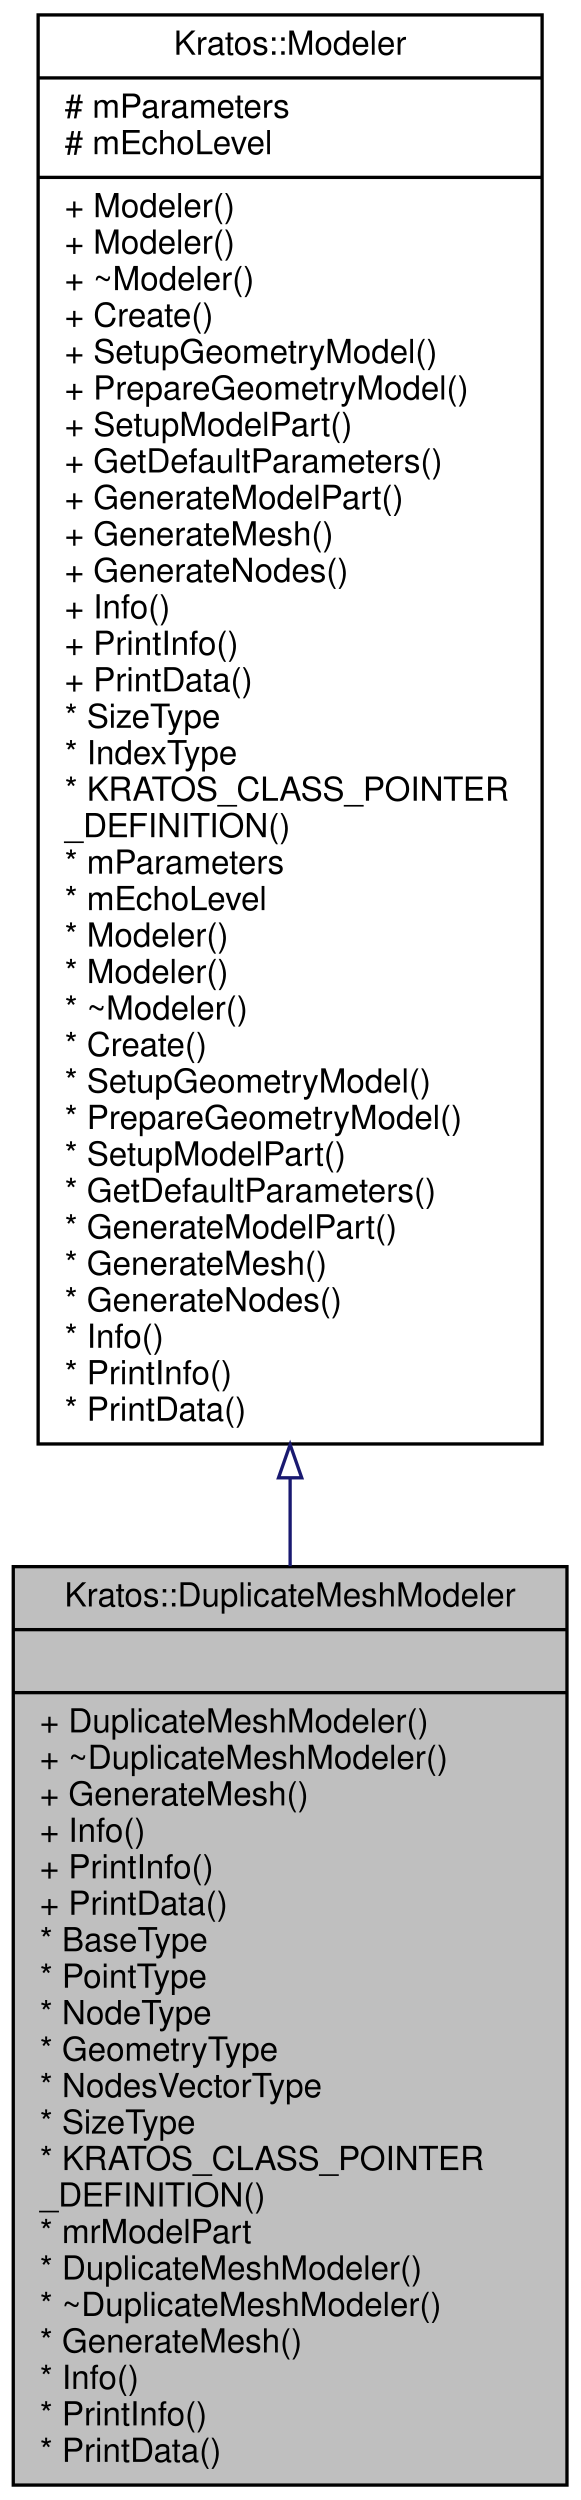
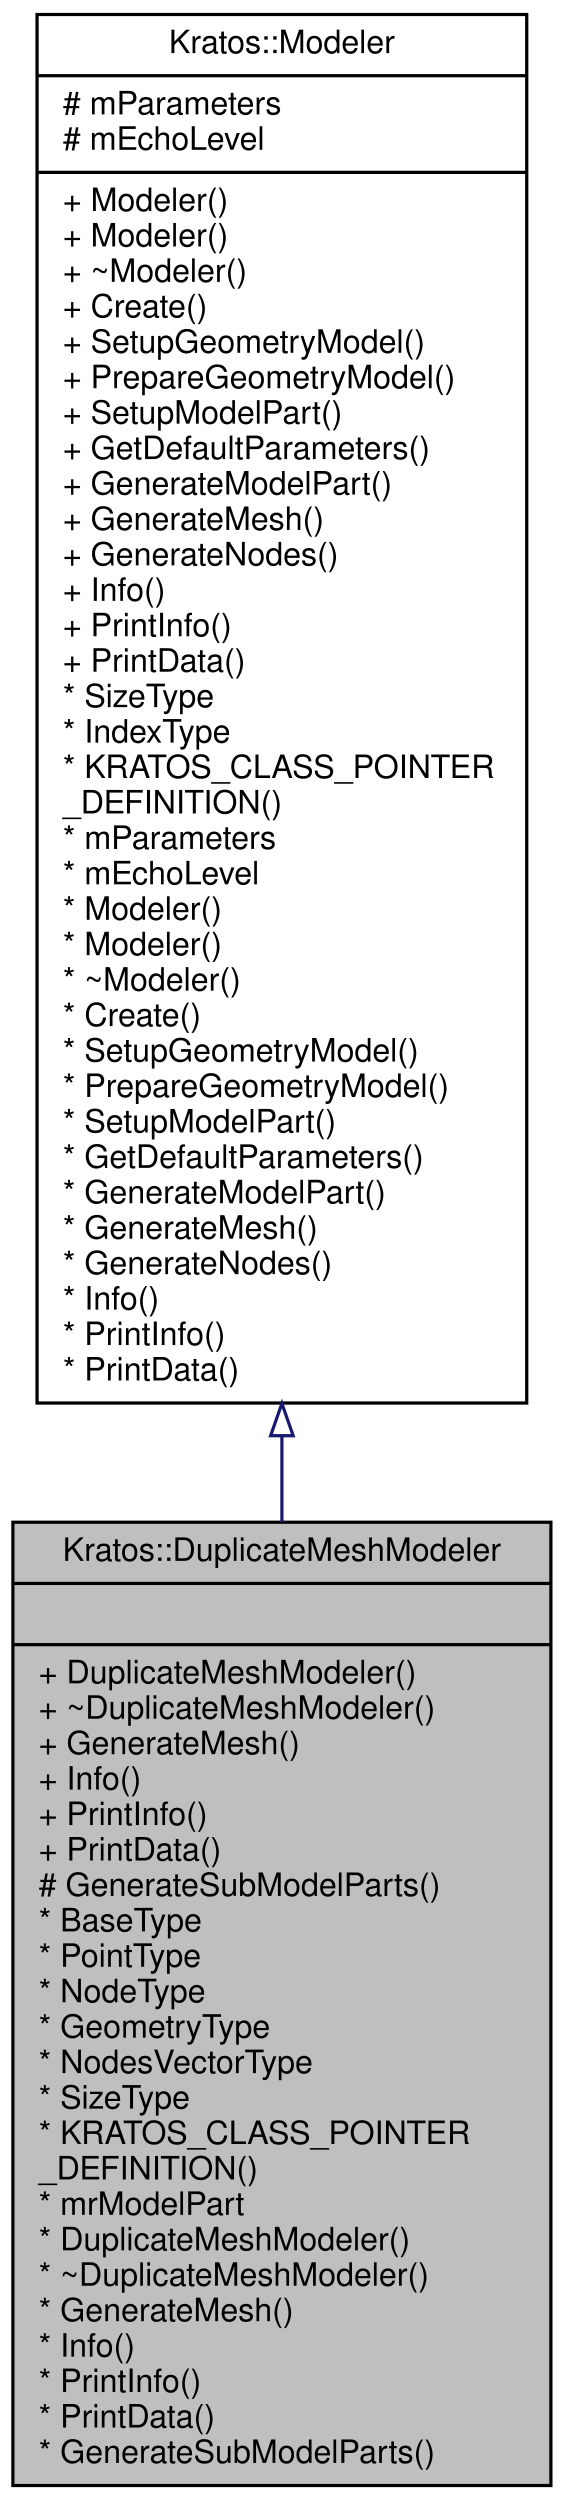
- <svg xmlns="http://www.w3.org/2000/svg" xmlns:xlink="http://www.w3.org/1999/xlink" width="175pt" height="754pt" viewBox="0.00 0.00 175.00 754.00">
-   <g id="graph0" class="graph" transform="scale(1 1) rotate(0) translate(4 750)">
+ <svg xmlns="http://www.w3.org/2000/svg" xmlns:xlink="http://www.w3.org/1999/xlink" width="175pt" height="776pt" viewBox="0.00 0.00 175.00 776.00">
+   <g id="graph0" class="graph" transform="scale(1 1) rotate(0) translate(4 772)">
    <g id="node1" class="node">
      <g id="a_node1">
        <a xlink:title="Short class definition.">
-           <polygon fill="#bfbfbf" stroke="black" points="0,-0.5 0,-277.5 167,-277.5 167,-0.5 0,-0.5" />
-           <text text-anchor="middle" x="83.5" y="-265.5" font-family="Helvetica,sans-Serif" font-size="10.00">Kratos::DuplicateMeshModeler</text>
-           <polyline fill="none" stroke="black" points="0,-258.5 167,-258.5 " />
-           <text text-anchor="middle" x="83.5" y="-246.5" font-family="Helvetica,sans-Serif" font-size="10.00"> </text>
-           <polyline fill="none" stroke="black" points="0,-239.5 167,-239.5 " />
-           <text text-anchor="start" x="8" y="-227.5" font-family="Helvetica,sans-Serif" font-size="10.00">+ DuplicateMeshModeler()</text>
-           <text text-anchor="start" x="8" y="-216.5" font-family="Helvetica,sans-Serif" font-size="10.00">+ ~DuplicateMeshModeler()</text>
-           <text text-anchor="start" x="8" y="-205.5" font-family="Helvetica,sans-Serif" font-size="10.00">+ GenerateMesh()</text>
-           <text text-anchor="start" x="8" y="-194.5" font-family="Helvetica,sans-Serif" font-size="10.00">+ Info()</text>
-           <text text-anchor="start" x="8" y="-183.5" font-family="Helvetica,sans-Serif" font-size="10.00">+ PrintInfo()</text>
-           <text text-anchor="start" x="8" y="-172.5" font-family="Helvetica,sans-Serif" font-size="10.00">+ PrintData()</text>
-           <text text-anchor="start" x="8" y="-161.5" font-family="Helvetica,sans-Serif" font-size="10.00">* BaseType</text>
-           <text text-anchor="start" x="8" y="-150.5" font-family="Helvetica,sans-Serif" font-size="10.00">* PointType</text>
-           <text text-anchor="start" x="8" y="-139.5" font-family="Helvetica,sans-Serif" font-size="10.00">* NodeType</text>
-           <text text-anchor="start" x="8" y="-128.5" font-family="Helvetica,sans-Serif" font-size="10.00">* GeometryType</text>
-           <text text-anchor="start" x="8" y="-117.5" font-family="Helvetica,sans-Serif" font-size="10.00">* NodesVectorType</text>
-           <text text-anchor="start" x="8" y="-106.5" font-family="Helvetica,sans-Serif" font-size="10.00">* SizeType</text>
-           <text text-anchor="start" x="8" y="-95.5" font-family="Helvetica,sans-Serif" font-size="10.00">* KRATOS_CLASS_POINTER</text>
-           <text text-anchor="start" x="8" y="-84.5" font-family="Helvetica,sans-Serif" font-size="10.00">_DEFINITION()</text>
-           <text text-anchor="start" x="8" y="-73.5" font-family="Helvetica,sans-Serif" font-size="10.00">* mrModelPart</text>
-           <text text-anchor="start" x="8" y="-62.5" font-family="Helvetica,sans-Serif" font-size="10.00">* DuplicateMeshModeler()</text>
-           <text text-anchor="start" x="8" y="-51.5" font-family="Helvetica,sans-Serif" font-size="10.00">* ~DuplicateMeshModeler()</text>
-           <text text-anchor="start" x="8" y="-40.5" font-family="Helvetica,sans-Serif" font-size="10.00">* GenerateMesh()</text>
-           <text text-anchor="start" x="8" y="-29.5" font-family="Helvetica,sans-Serif" font-size="10.00">* Info()</text>
-           <text text-anchor="start" x="8" y="-18.5" font-family="Helvetica,sans-Serif" font-size="10.00">* PrintInfo()</text>
-           <text text-anchor="start" x="8" y="-7.5" font-family="Helvetica,sans-Serif" font-size="10.00">* PrintData()</text>
+           <polygon fill="#bfbfbf" stroke="black" points="0,-0.5 0,-299.5 167,-299.5 167,-0.5 0,-0.5" />
+           <text text-anchor="middle" x="83.5" y="-287.5" font-family="Helvetica,sans-Serif" font-size="10.00">Kratos::DuplicateMeshModeler</text>
+           <polyline fill="none" stroke="black" points="0,-280.5 167,-280.5 " />
+           <text text-anchor="middle" x="83.5" y="-268.5" font-family="Helvetica,sans-Serif" font-size="10.00"> </text>
+           <polyline fill="none" stroke="black" points="0,-261.5 167,-261.5 " />
+           <text text-anchor="start" x="8" y="-249.5" font-family="Helvetica,sans-Serif" font-size="10.00">+ DuplicateMeshModeler()</text>
+           <text text-anchor="start" x="8" y="-238.5" font-family="Helvetica,sans-Serif" font-size="10.00">+ ~DuplicateMeshModeler()</text>
+           <text text-anchor="start" x="8" y="-227.5" font-family="Helvetica,sans-Serif" font-size="10.00">+ GenerateMesh()</text>
+           <text text-anchor="start" x="8" y="-216.5" font-family="Helvetica,sans-Serif" font-size="10.00">+ Info()</text>
+           <text text-anchor="start" x="8" y="-205.5" font-family="Helvetica,sans-Serif" font-size="10.00">+ PrintInfo()</text>
+           <text text-anchor="start" x="8" y="-194.5" font-family="Helvetica,sans-Serif" font-size="10.00">+ PrintData()</text>
+           <text text-anchor="start" x="8" y="-183.5" font-family="Helvetica,sans-Serif" font-size="10.00"># GenerateSubModelParts()</text>
+           <text text-anchor="start" x="8" y="-172.5" font-family="Helvetica,sans-Serif" font-size="10.00">* BaseType</text>
+           <text text-anchor="start" x="8" y="-161.5" font-family="Helvetica,sans-Serif" font-size="10.00">* PointType</text>
+           <text text-anchor="start" x="8" y="-150.5" font-family="Helvetica,sans-Serif" font-size="10.00">* NodeType</text>
+           <text text-anchor="start" x="8" y="-139.5" font-family="Helvetica,sans-Serif" font-size="10.00">* GeometryType</text>
+           <text text-anchor="start" x="8" y="-128.5" font-family="Helvetica,sans-Serif" font-size="10.00">* NodesVectorType</text>
+           <text text-anchor="start" x="8" y="-117.5" font-family="Helvetica,sans-Serif" font-size="10.00">* SizeType</text>
+           <text text-anchor="start" x="8" y="-106.5" font-family="Helvetica,sans-Serif" font-size="10.00">* KRATOS_CLASS_POINTER</text>
+           <text text-anchor="start" x="8" y="-95.5" font-family="Helvetica,sans-Serif" font-size="10.00">_DEFINITION()</text>
+           <text text-anchor="start" x="8" y="-84.5" font-family="Helvetica,sans-Serif" font-size="10.00">* mrModelPart</text>
+           <text text-anchor="start" x="8" y="-73.5" font-family="Helvetica,sans-Serif" font-size="10.00">* DuplicateMeshModeler()</text>
+           <text text-anchor="start" x="8" y="-62.5" font-family="Helvetica,sans-Serif" font-size="10.00">* ~DuplicateMeshModeler()</text>
+           <text text-anchor="start" x="8" y="-51.5" font-family="Helvetica,sans-Serif" font-size="10.00">* GenerateMesh()</text>
+           <text text-anchor="start" x="8" y="-40.5" font-family="Helvetica,sans-Serif" font-size="10.00">* Info()</text>
+           <text text-anchor="start" x="8" y="-29.5" font-family="Helvetica,sans-Serif" font-size="10.00">* PrintInfo()</text>
+           <text text-anchor="start" x="8" y="-18.5" font-family="Helvetica,sans-Serif" font-size="10.00">* PrintData()</text>
+           <text text-anchor="start" x="8" y="-7.5" font-family="Helvetica,sans-Serif" font-size="10.00">* GenerateSubModelParts()</text>
        </a>
      </g>
    </g>
    <g id="node2" class="node">
      <g id="a_node2">
        <a xlink:href="../../d3/d4d/class_kratos_1_1_modeler.html" target="_top" xlink:title="Modeler to interact with ModelParts.">
-           <polygon fill="none" stroke="black" points="7.5,-314.5 7.5,-745.5 159.5,-745.5 159.5,-314.5 7.5,-314.5" />
-           <text text-anchor="middle" x="83.5" y="-733.5" font-family="Helvetica,sans-Serif" font-size="10.00">Kratos::Modeler</text>
-           <polyline fill="none" stroke="black" points="7.5,-726.5 159.5,-726.5 " />
-           <text text-anchor="start" x="15.5" y="-714.5" font-family="Helvetica,sans-Serif" font-size="10.00"># mParameters</text>
-           <text text-anchor="start" x="15.5" y="-703.5" font-family="Helvetica,sans-Serif" font-size="10.00"># mEchoLevel</text>
-           <polyline fill="none" stroke="black" points="7.5,-696.5 159.5,-696.5 " />
-           <text text-anchor="start" x="15.5" y="-684.5" font-family="Helvetica,sans-Serif" font-size="10.00">+ Modeler()</text>
-           <text text-anchor="start" x="15.5" y="-673.5" font-family="Helvetica,sans-Serif" font-size="10.00">+ Modeler()</text>
-           <text text-anchor="start" x="15.5" y="-662.5" font-family="Helvetica,sans-Serif" font-size="10.00">+ ~Modeler()</text>
-           <text text-anchor="start" x="15.5" y="-651.5" font-family="Helvetica,sans-Serif" font-size="10.00">+ Create()</text>
-           <text text-anchor="start" x="15.5" y="-640.5" font-family="Helvetica,sans-Serif" font-size="10.00">+ SetupGeometryModel()</text>
-           <text text-anchor="start" x="15.5" y="-629.5" font-family="Helvetica,sans-Serif" font-size="10.00">+ PrepareGeometryModel()</text>
-           <text text-anchor="start" x="15.5" y="-618.5" font-family="Helvetica,sans-Serif" font-size="10.00">+ SetupModelPart()</text>
-           <text text-anchor="start" x="15.5" y="-607.5" font-family="Helvetica,sans-Serif" font-size="10.00">+ GetDefaultParameters()</text>
-           <text text-anchor="start" x="15.5" y="-596.5" font-family="Helvetica,sans-Serif" font-size="10.00">+ GenerateModelPart()</text>
-           <text text-anchor="start" x="15.5" y="-585.5" font-family="Helvetica,sans-Serif" font-size="10.00">+ GenerateMesh()</text>
-           <text text-anchor="start" x="15.5" y="-574.5" font-family="Helvetica,sans-Serif" font-size="10.00">+ GenerateNodes()</text>
-           <text text-anchor="start" x="15.5" y="-563.5" font-family="Helvetica,sans-Serif" font-size="10.00">+ Info()</text>
-           <text text-anchor="start" x="15.5" y="-552.5" font-family="Helvetica,sans-Serif" font-size="10.00">+ PrintInfo()</text>
-           <text text-anchor="start" x="15.5" y="-541.5" font-family="Helvetica,sans-Serif" font-size="10.00">+ PrintData()</text>
-           <text text-anchor="start" x="15.5" y="-530.5" font-family="Helvetica,sans-Serif" font-size="10.00">* SizeType</text>
-           <text text-anchor="start" x="15.5" y="-519.5" font-family="Helvetica,sans-Serif" font-size="10.00">* IndexType</text>
-           <text text-anchor="start" x="15.5" y="-508.5" font-family="Helvetica,sans-Serif" font-size="10.00">* KRATOS_CLASS_POINTER</text>
-           <text text-anchor="start" x="15.5" y="-497.5" font-family="Helvetica,sans-Serif" font-size="10.00">_DEFINITION()</text>
-           <text text-anchor="start" x="15.5" y="-486.5" font-family="Helvetica,sans-Serif" font-size="10.00">* mParameters</text>
-           <text text-anchor="start" x="15.5" y="-475.5" font-family="Helvetica,sans-Serif" font-size="10.00">* mEchoLevel</text>
-           <text text-anchor="start" x="15.5" y="-464.5" font-family="Helvetica,sans-Serif" font-size="10.00">* Modeler()</text>
-           <text text-anchor="start" x="15.5" y="-453.5" font-family="Helvetica,sans-Serif" font-size="10.00">* Modeler()</text>
-           <text text-anchor="start" x="15.5" y="-442.5" font-family="Helvetica,sans-Serif" font-size="10.00">* ~Modeler()</text>
-           <text text-anchor="start" x="15.5" y="-431.5" font-family="Helvetica,sans-Serif" font-size="10.00">* Create()</text>
-           <text text-anchor="start" x="15.5" y="-420.5" font-family="Helvetica,sans-Serif" font-size="10.00">* SetupGeometryModel()</text>
-           <text text-anchor="start" x="15.5" y="-409.5" font-family="Helvetica,sans-Serif" font-size="10.00">* PrepareGeometryModel()</text>
-           <text text-anchor="start" x="15.5" y="-398.5" font-family="Helvetica,sans-Serif" font-size="10.00">* SetupModelPart()</text>
-           <text text-anchor="start" x="15.5" y="-387.5" font-family="Helvetica,sans-Serif" font-size="10.00">* GetDefaultParameters()</text>
-           <text text-anchor="start" x="15.5" y="-376.5" font-family="Helvetica,sans-Serif" font-size="10.00">* GenerateModelPart()</text>
-           <text text-anchor="start" x="15.5" y="-365.5" font-family="Helvetica,sans-Serif" font-size="10.00">* GenerateMesh()</text>
-           <text text-anchor="start" x="15.5" y="-354.5" font-family="Helvetica,sans-Serif" font-size="10.00">* GenerateNodes()</text>
-           <text text-anchor="start" x="15.5" y="-343.5" font-family="Helvetica,sans-Serif" font-size="10.00">* Info()</text>
-           <text text-anchor="start" x="15.5" y="-332.5" font-family="Helvetica,sans-Serif" font-size="10.00">* PrintInfo()</text>
-           <text text-anchor="start" x="15.5" y="-321.5" font-family="Helvetica,sans-Serif" font-size="10.00">* PrintData()</text>
+           <polygon fill="none" stroke="black" points="7.5,-336.5 7.5,-767.5 159.5,-767.5 159.5,-336.5 7.5,-336.5" />
+           <text text-anchor="middle" x="83.5" y="-755.5" font-family="Helvetica,sans-Serif" font-size="10.00">Kratos::Modeler</text>
+           <polyline fill="none" stroke="black" points="7.5,-748.5 159.5,-748.5 " />
+           <text text-anchor="start" x="15.5" y="-736.5" font-family="Helvetica,sans-Serif" font-size="10.00"># mParameters</text>
+           <text text-anchor="start" x="15.5" y="-725.5" font-family="Helvetica,sans-Serif" font-size="10.00"># mEchoLevel</text>
+           <polyline fill="none" stroke="black" points="7.5,-718.5 159.5,-718.5 " />
+           <text text-anchor="start" x="15.5" y="-706.5" font-family="Helvetica,sans-Serif" font-size="10.00">+ Modeler()</text>
+           <text text-anchor="start" x="15.5" y="-695.5" font-family="Helvetica,sans-Serif" font-size="10.00">+ Modeler()</text>
+           <text text-anchor="start" x="15.5" y="-684.5" font-family="Helvetica,sans-Serif" font-size="10.00">+ ~Modeler()</text>
+           <text text-anchor="start" x="15.5" y="-673.5" font-family="Helvetica,sans-Serif" font-size="10.00">+ Create()</text>
+           <text text-anchor="start" x="15.5" y="-662.5" font-family="Helvetica,sans-Serif" font-size="10.00">+ SetupGeometryModel()</text>
+           <text text-anchor="start" x="15.5" y="-651.5" font-family="Helvetica,sans-Serif" font-size="10.00">+ PrepareGeometryModel()</text>
+           <text text-anchor="start" x="15.5" y="-640.5" font-family="Helvetica,sans-Serif" font-size="10.00">+ SetupModelPart()</text>
+           <text text-anchor="start" x="15.5" y="-629.5" font-family="Helvetica,sans-Serif" font-size="10.00">+ GetDefaultParameters()</text>
+           <text text-anchor="start" x="15.5" y="-618.5" font-family="Helvetica,sans-Serif" font-size="10.00">+ GenerateModelPart()</text>
+           <text text-anchor="start" x="15.5" y="-607.5" font-family="Helvetica,sans-Serif" font-size="10.00">+ GenerateMesh()</text>
+           <text text-anchor="start" x="15.5" y="-596.5" font-family="Helvetica,sans-Serif" font-size="10.00">+ GenerateNodes()</text>
+           <text text-anchor="start" x="15.5" y="-585.5" font-family="Helvetica,sans-Serif" font-size="10.00">+ Info()</text>
+           <text text-anchor="start" x="15.5" y="-574.5" font-family="Helvetica,sans-Serif" font-size="10.00">+ PrintInfo()</text>
+           <text text-anchor="start" x="15.5" y="-563.5" font-family="Helvetica,sans-Serif" font-size="10.00">+ PrintData()</text>
+           <text text-anchor="start" x="15.5" y="-552.5" font-family="Helvetica,sans-Serif" font-size="10.00">* SizeType</text>
+           <text text-anchor="start" x="15.5" y="-541.5" font-family="Helvetica,sans-Serif" font-size="10.00">* IndexType</text>
+           <text text-anchor="start" x="15.5" y="-530.5" font-family="Helvetica,sans-Serif" font-size="10.00">* KRATOS_CLASS_POINTER</text>
+           <text text-anchor="start" x="15.5" y="-519.5" font-family="Helvetica,sans-Serif" font-size="10.00">_DEFINITION()</text>
+           <text text-anchor="start" x="15.5" y="-508.5" font-family="Helvetica,sans-Serif" font-size="10.00">* mParameters</text>
+           <text text-anchor="start" x="15.5" y="-497.5" font-family="Helvetica,sans-Serif" font-size="10.00">* mEchoLevel</text>
+           <text text-anchor="start" x="15.5" y="-486.5" font-family="Helvetica,sans-Serif" font-size="10.00">* Modeler()</text>
+           <text text-anchor="start" x="15.5" y="-475.5" font-family="Helvetica,sans-Serif" font-size="10.00">* Modeler()</text>
+           <text text-anchor="start" x="15.5" y="-464.5" font-family="Helvetica,sans-Serif" font-size="10.00">* ~Modeler()</text>
+           <text text-anchor="start" x="15.5" y="-453.5" font-family="Helvetica,sans-Serif" font-size="10.00">* Create()</text>
+           <text text-anchor="start" x="15.5" y="-442.5" font-family="Helvetica,sans-Serif" font-size="10.00">* SetupGeometryModel()</text>
+           <text text-anchor="start" x="15.5" y="-431.5" font-family="Helvetica,sans-Serif" font-size="10.00">* PrepareGeometryModel()</text>
+           <text text-anchor="start" x="15.5" y="-420.5" font-family="Helvetica,sans-Serif" font-size="10.00">* SetupModelPart()</text>
+           <text text-anchor="start" x="15.5" y="-409.5" font-family="Helvetica,sans-Serif" font-size="10.00">* GetDefaultParameters()</text>
+           <text text-anchor="start" x="15.5" y="-398.5" font-family="Helvetica,sans-Serif" font-size="10.00">* GenerateModelPart()</text>
+           <text text-anchor="start" x="15.5" y="-387.5" font-family="Helvetica,sans-Serif" font-size="10.00">* GenerateMesh()</text>
+           <text text-anchor="start" x="15.5" y="-376.5" font-family="Helvetica,sans-Serif" font-size="10.00">* GenerateNodes()</text>
+           <text text-anchor="start" x="15.5" y="-365.5" font-family="Helvetica,sans-Serif" font-size="10.00">* Info()</text>
+           <text text-anchor="start" x="15.5" y="-354.5" font-family="Helvetica,sans-Serif" font-size="10.00">* PrintInfo()</text>
+           <text text-anchor="start" x="15.5" y="-343.5" font-family="Helvetica,sans-Serif" font-size="10.00">* PrintData()</text>
        </a>
      </g>
    </g>
    <g id="edge1" class="edge">
-       <path fill="none" stroke="midnightblue" d="M83.5,-304.16C83.5,-295.2 83.5,-286.33 83.5,-277.63" />
-       <polygon fill="none" stroke="midnightblue" points="80,-304.3 83.5,-314.3 87,-304.3 80,-304.3" />
+       <path fill="none" stroke="midnightblue" d="M83.5,-326.2C83.5,-317.22 83.5,-308.3 83.5,-299.53" />
+       <polygon fill="none" stroke="midnightblue" points="80,-326.36 83.5,-336.36 87,-326.36 80,-326.36" />
    </g>
  </g>
</svg>
